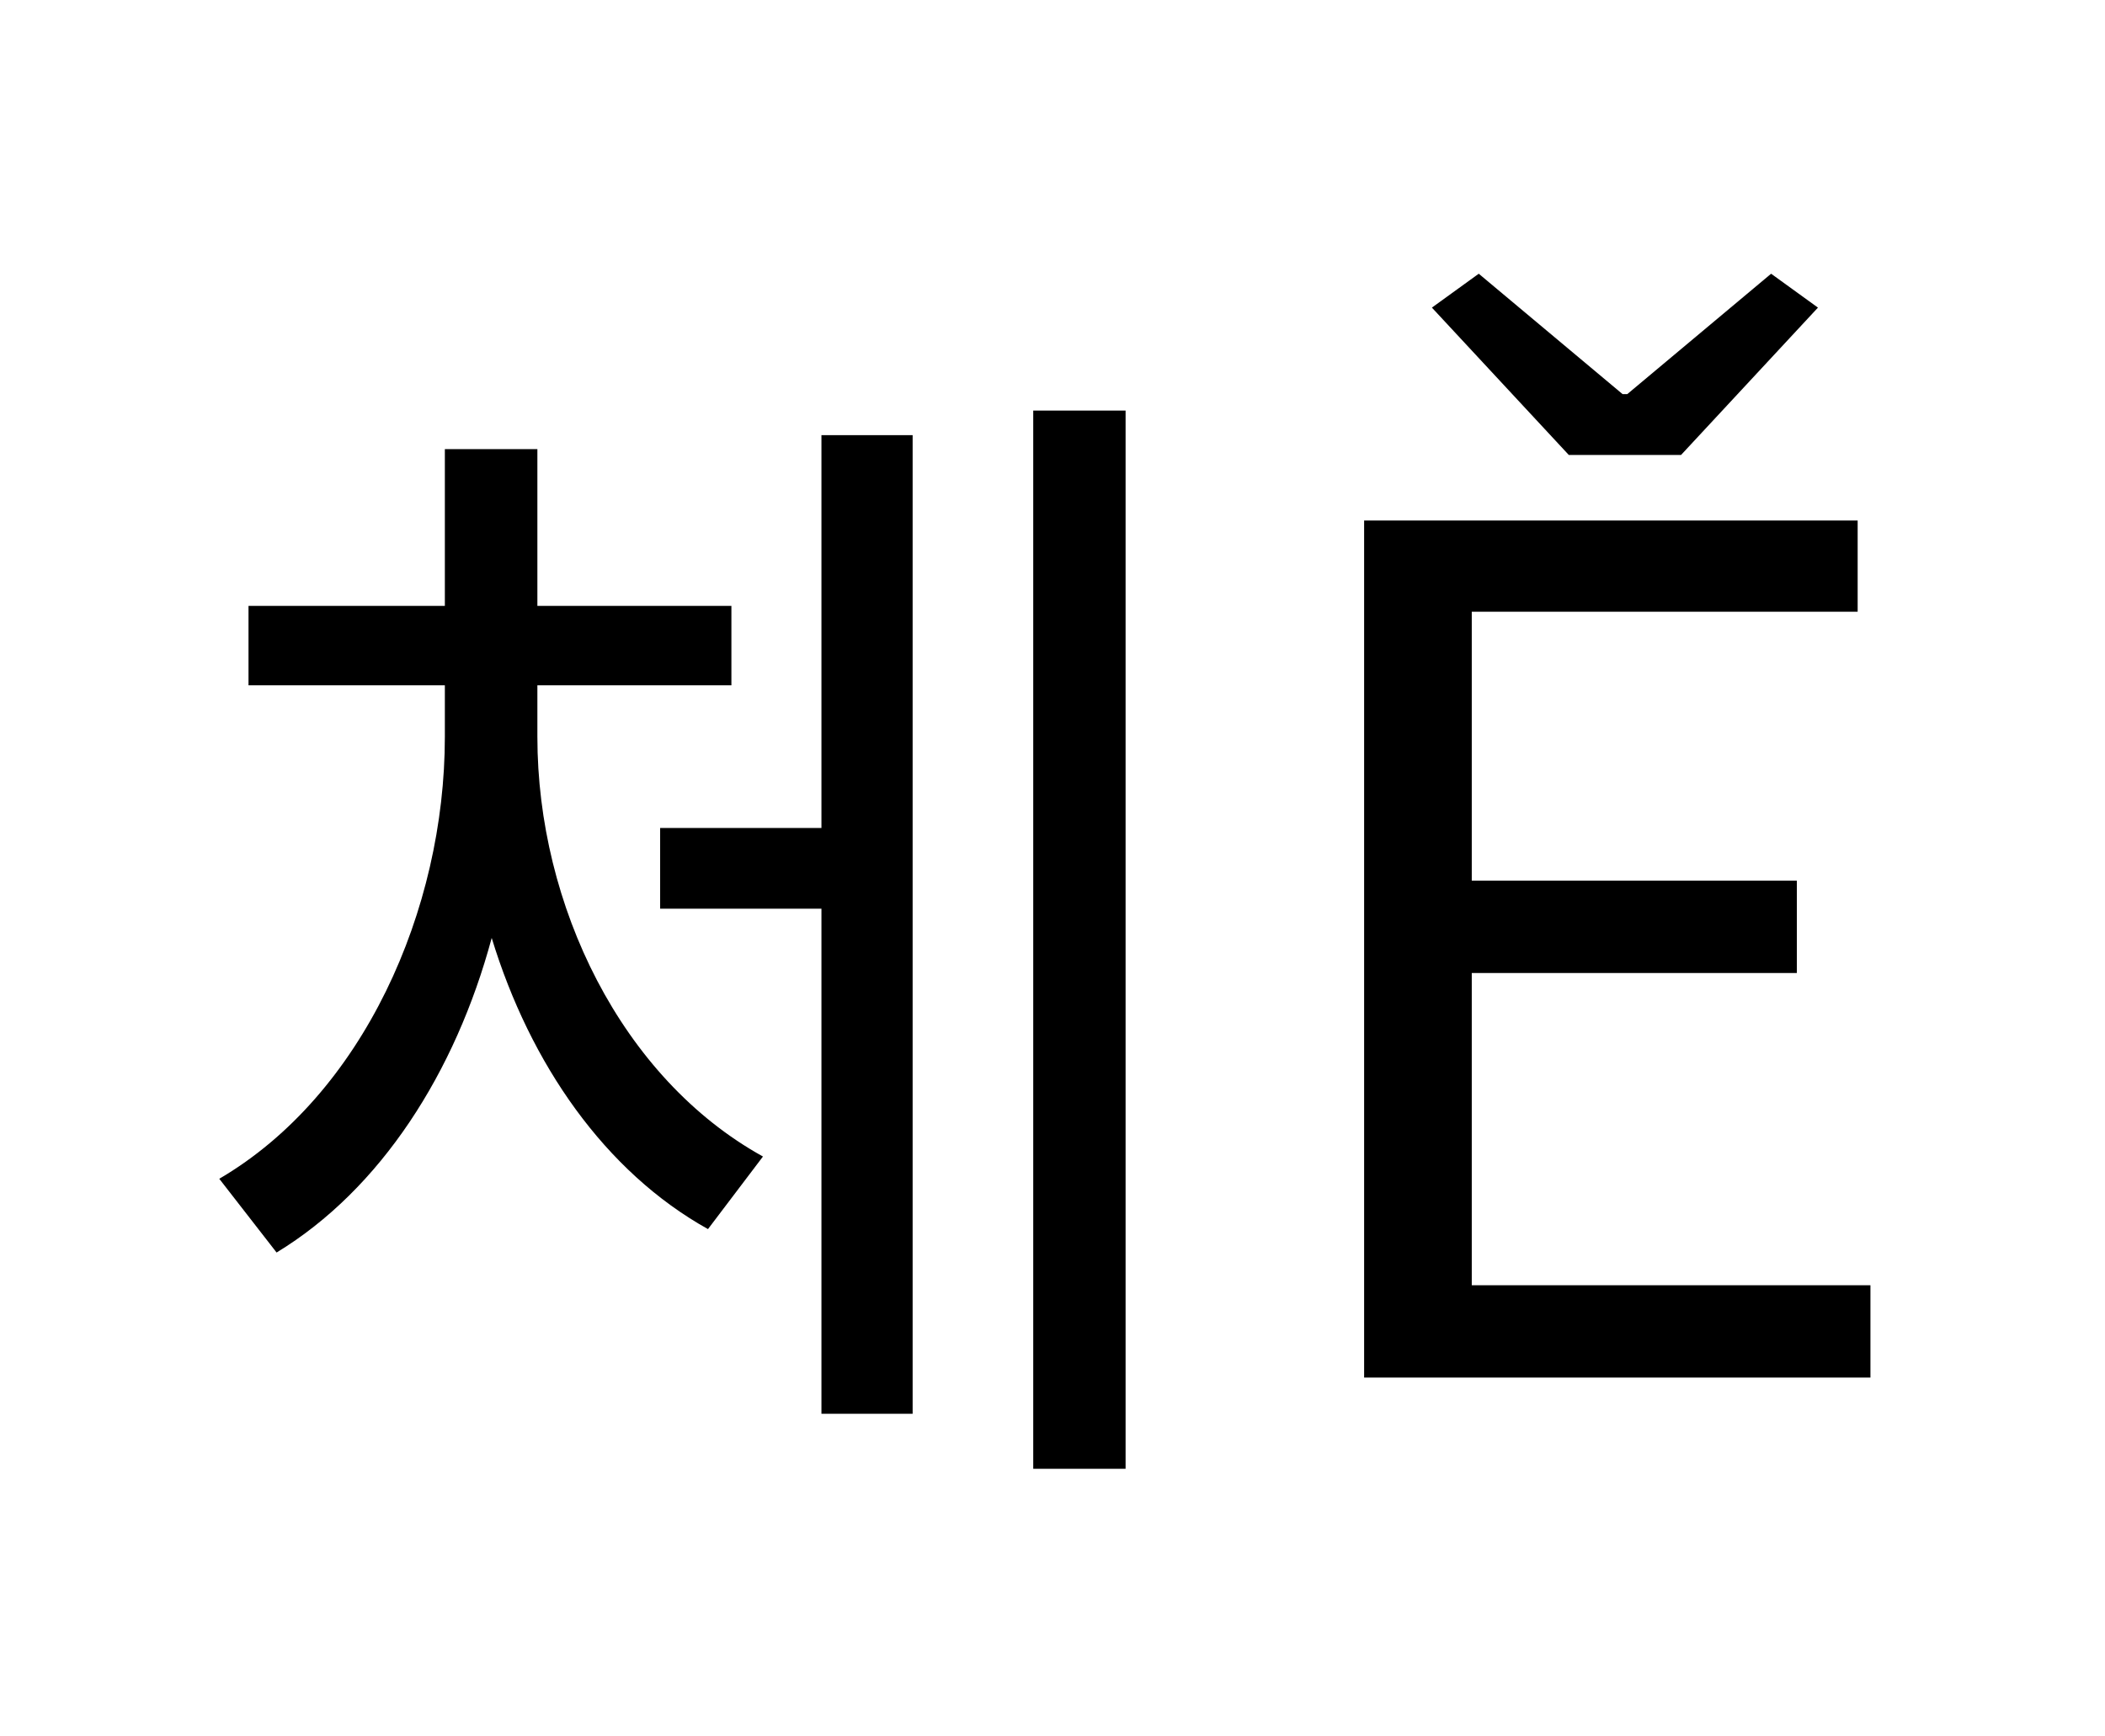
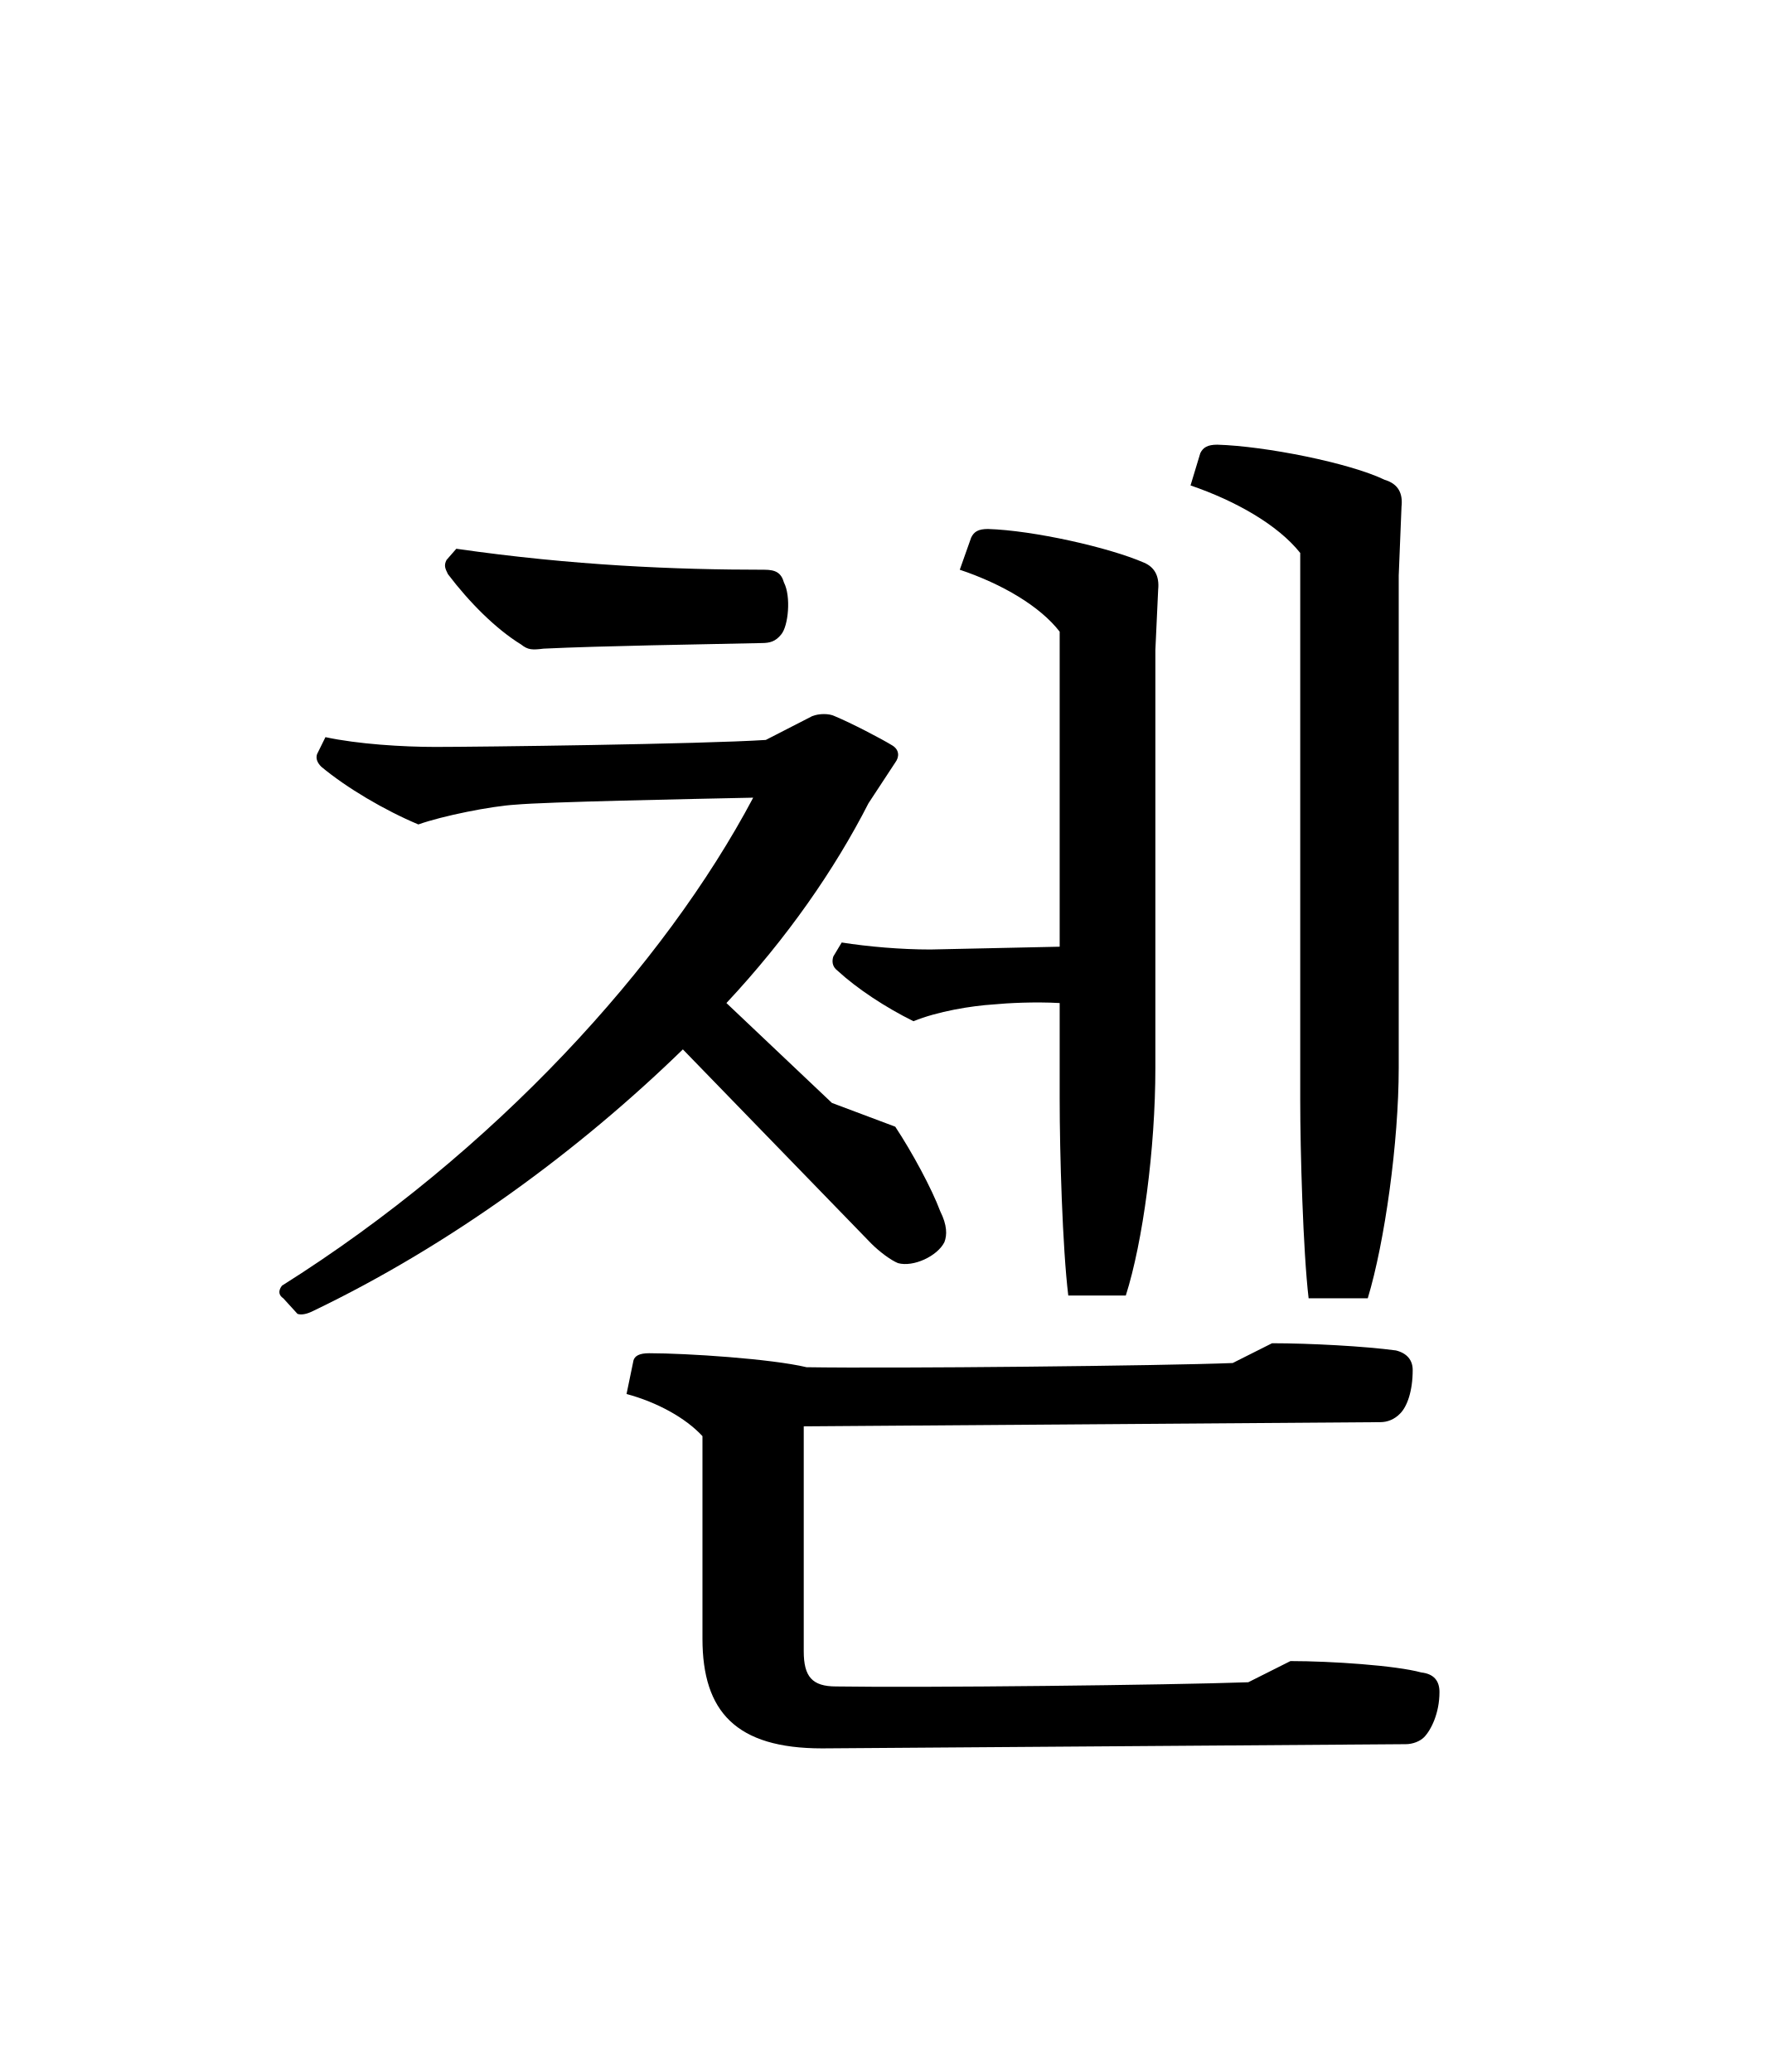
- <svg xmlns="http://www.w3.org/2000/svg" xmlns:xlink="http://www.w3.org/1999/xlink" width="198pt" height="163.281pt" viewBox="0 0 198 163.281" version="1.1">
+ <svg xmlns="http://www.w3.org/2000/svg" xmlns:xlink="http://www.w3.org/1999/xlink" width="138.266pt" height="162.062pt" viewBox="0 0 138.266 162.062" version="1.1">
  <defs>
    <g>
      <symbol overflow="visible" id="glyph0-0">
        <path style="stroke:none;" d="M 11 13.203 L 99 13.203 L 99 -96.797 L 11 -96.797 Z M 55 -46.312 L 20.016 -91.297 L 89.984 -91.297 Z M 58.516 -41.797 L 93.5 -86.797 L 93.5 3.188 Z M 20.016 7.703 L 55 -37.297 L 89.984 7.703 Z M 16.5 -86.797 L 51.484 -41.797 L 16.5 3.188 Z M 16.5 -86.797 " />
      </symbol>
      <symbol overflow="visible" id="glyph0-1">
-         <path style="stroke:none;" d="M 81.188 -90.969 L 81.188 8.578 L 89.875 8.578 L 89.875 -90.969 Z M 61.266 -88.656 L 61.266 -51.703 L 46.094 -51.703 L 46.094 -44.109 L 61.266 -44.109 L 61.266 3.406 L 69.844 3.406 L 69.844 -88.656 Z M 25.844 -87.344 L 25.844 -72.594 L 7.375 -72.594 L 7.375 -65.125 L 25.844 -65.125 L 25.844 -60.281 C 25.844 -44 18.156 -26.625 4.625 -18.703 L 10.016 -11.766 C 19.797 -17.703 26.844 -28.703 30.25 -41.359 C 33.875 -29.484 40.922 -19.359 50.594 -13.969 L 55.766 -20.797 C 42.453 -28.156 34.547 -44.438 34.547 -60.281 L 34.547 -65.125 L 52.797 -65.125 L 52.797 -72.594 L 34.547 -72.594 L 34.547 -87.344 Z M 25.844 -87.344 " />
-       </symbol>
-       <symbol overflow="visible" id="glyph0-2">
-         <path style="stroke:none;" d="M 11.109 0 L 58.734 0 L 58.734 -8.688 L 21.234 -8.688 L 21.234 -38.062 L 51.812 -38.062 L 51.812 -46.75 L 21.234 -46.75 L 21.234 -72.047 L 57.531 -72.047 L 57.531 -80.625 L 11.109 -80.625 Z M 30.359 -86.797 L 40.922 -86.797 L 53.797 -100.656 L 49.391 -103.844 L 35.859 -92.516 L 35.422 -92.516 L 21.891 -103.844 L 17.484 -100.656 Z M 30.359 -86.797 " />
+         <path style="stroke:none;" d="M 18.922 -84.812 C 18.703 -84.375 18.812 -84.156 19.031 -83.703 C 20.688 -81.516 22.766 -79.422 24.75 -78.203 C 25.297 -77.766 25.625 -77.766 26.516 -77.875 C 31.125 -78.094 38.609 -78.203 43.562 -78.312 C 44.219 -78.312 44.656 -78.438 45.094 -78.984 C 45.656 -79.641 45.875 -81.953 45.312 -83.047 C 45.094 -83.812 44.656 -84.047 43.781 -84.047 C 36.844 -84.047 28.812 -84.375 19.688 -85.688 Z M 90.969 -27.062 C 92.297 -31.453 93.391 -39.266 93.391 -45.094 L 93.391 -83.594 L 93.609 -88.984 C 93.719 -89.984 93.391 -90.75 92.297 -91.078 C 89.547 -92.406 82.938 -93.719 79.203 -93.828 C 78.438 -93.828 78.094 -93.609 77.875 -93.172 L 77.109 -90.641 C 80.625 -89.438 83.938 -87.562 85.688 -85.359 L 85.688 -42.562 C 85.688 -38.609 85.906 -30.797 86.344 -27.062 Z M 7.266 -25.844 C 7.594 -25.734 8.031 -25.844 8.469 -26.062 C 19.25 -31.234 29.266 -38.609 37.406 -46.531 L 52.141 -31.344 C 52.797 -30.688 53.688 -30.031 54.234 -29.812 C 55.438 -29.484 57.312 -30.359 57.859 -31.453 C 58.078 -32.016 58.078 -32.781 57.531 -33.875 C 56.875 -35.641 55.328 -38.5 54.016 -40.484 L 49.062 -42.344 L 40.812 -50.156 C 45.547 -55.219 49.281 -60.609 51.922 -65.781 L 54.016 -68.969 C 54.344 -69.406 54.344 -69.953 53.797 -70.297 C 52.906 -70.844 50.594 -72.047 49.281 -72.594 C 48.844 -72.812 48.062 -72.812 47.516 -72.594 L 43.891 -70.734 C 38.828 -70.406 21.453 -70.188 18.047 -70.188 C 15.516 -70.188 11.984 -70.406 9.453 -70.953 L 8.797 -69.625 C 8.688 -69.297 8.797 -68.969 9.125 -68.641 C 11.109 -66.984 14.078 -65.234 16.719 -64.125 C 18.594 -64.797 22.438 -65.562 24.312 -65.672 C 26.734 -65.891 37.734 -66.109 42.906 -66.219 C 35.969 -53.125 22.656 -38.5 6.047 -28.047 C 5.719 -27.609 5.828 -27.281 6.156 -27.062 Z M 72.047 -27.281 C 73.375 -31.453 74.359 -38.719 74.359 -45.094 L 74.359 -77.766 L 74.578 -82.5 C 74.688 -83.594 74.25 -84.266 73.484 -84.594 C 70.734 -85.797 64.797 -87.125 61.266 -87.234 C 60.5 -87.234 60.172 -87.016 59.953 -86.562 L 59.062 -84.047 C 62.375 -82.938 65.344 -81.188 66.875 -79.203 L 66.875 -54.562 L 56.766 -54.344 C 54.453 -54.344 51.922 -54.562 49.828 -54.891 L 49.172 -53.797 C 49.062 -53.453 49.062 -53.016 49.5 -52.688 C 51.047 -51.266 53.234 -49.828 55.438 -48.734 C 57.312 -49.5 59.953 -49.938 61.703 -50.047 C 62.812 -50.156 64.906 -50.266 66.875 -50.156 L 66.875 -42.688 C 66.875 -38.391 67.094 -31.016 67.547 -27.281 Z M 46.859 -7.266 L 46.859 -17.047 L 91.953 -17.375 C 92.516 -17.375 93.062 -17.594 93.5 -18.047 C 94.047 -18.594 94.484 -19.797 94.484 -21.453 C 94.484 -22.219 94.047 -22.766 93.172 -22.984 C 90.75 -23.312 86.453 -23.547 83.484 -23.547 L 80.406 -22 C 75.016 -21.781 53.906 -21.562 47.078 -21.672 C 44.328 -22.328 37.734 -22.766 34.766 -22.766 C 33.984 -22.766 33.656 -22.547 33.547 -22.219 L 33 -19.578 C 35.422 -18.922 37.625 -17.703 38.938 -16.281 L 38.938 -0.438 C 38.938 5.281 41.578 8.141 48.297 8.141 L 93.938 7.812 C 94.484 7.812 95.047 7.594 95.375 7.266 C 95.922 6.703 96.578 5.391 96.578 3.734 C 96.578 2.859 96.141 2.312 95.156 2.203 C 93.172 1.656 88.109 1.312 84.922 1.312 L 81.625 2.969 C 75.453 3.188 56.203 3.406 49.391 3.297 C 47.516 3.297 46.859 2.531 46.859 0.547 Z M 46.859 -7.266 " />
      </symbol>
    </g>
  </defs>
  <g id="surface1">
    <g style="fill:rgb(0%,0%,0%);fill-opacity:1;">
-       <use xlink:href="#glyph0-1" x="16" y="129.594" />
-       <use xlink:href="#glyph0-2" x="117.203" y="129.594" />
+       <use xlink:href="#glyph0-1" x="16" y="128.609" />
    </g>
  </g>
</svg>
